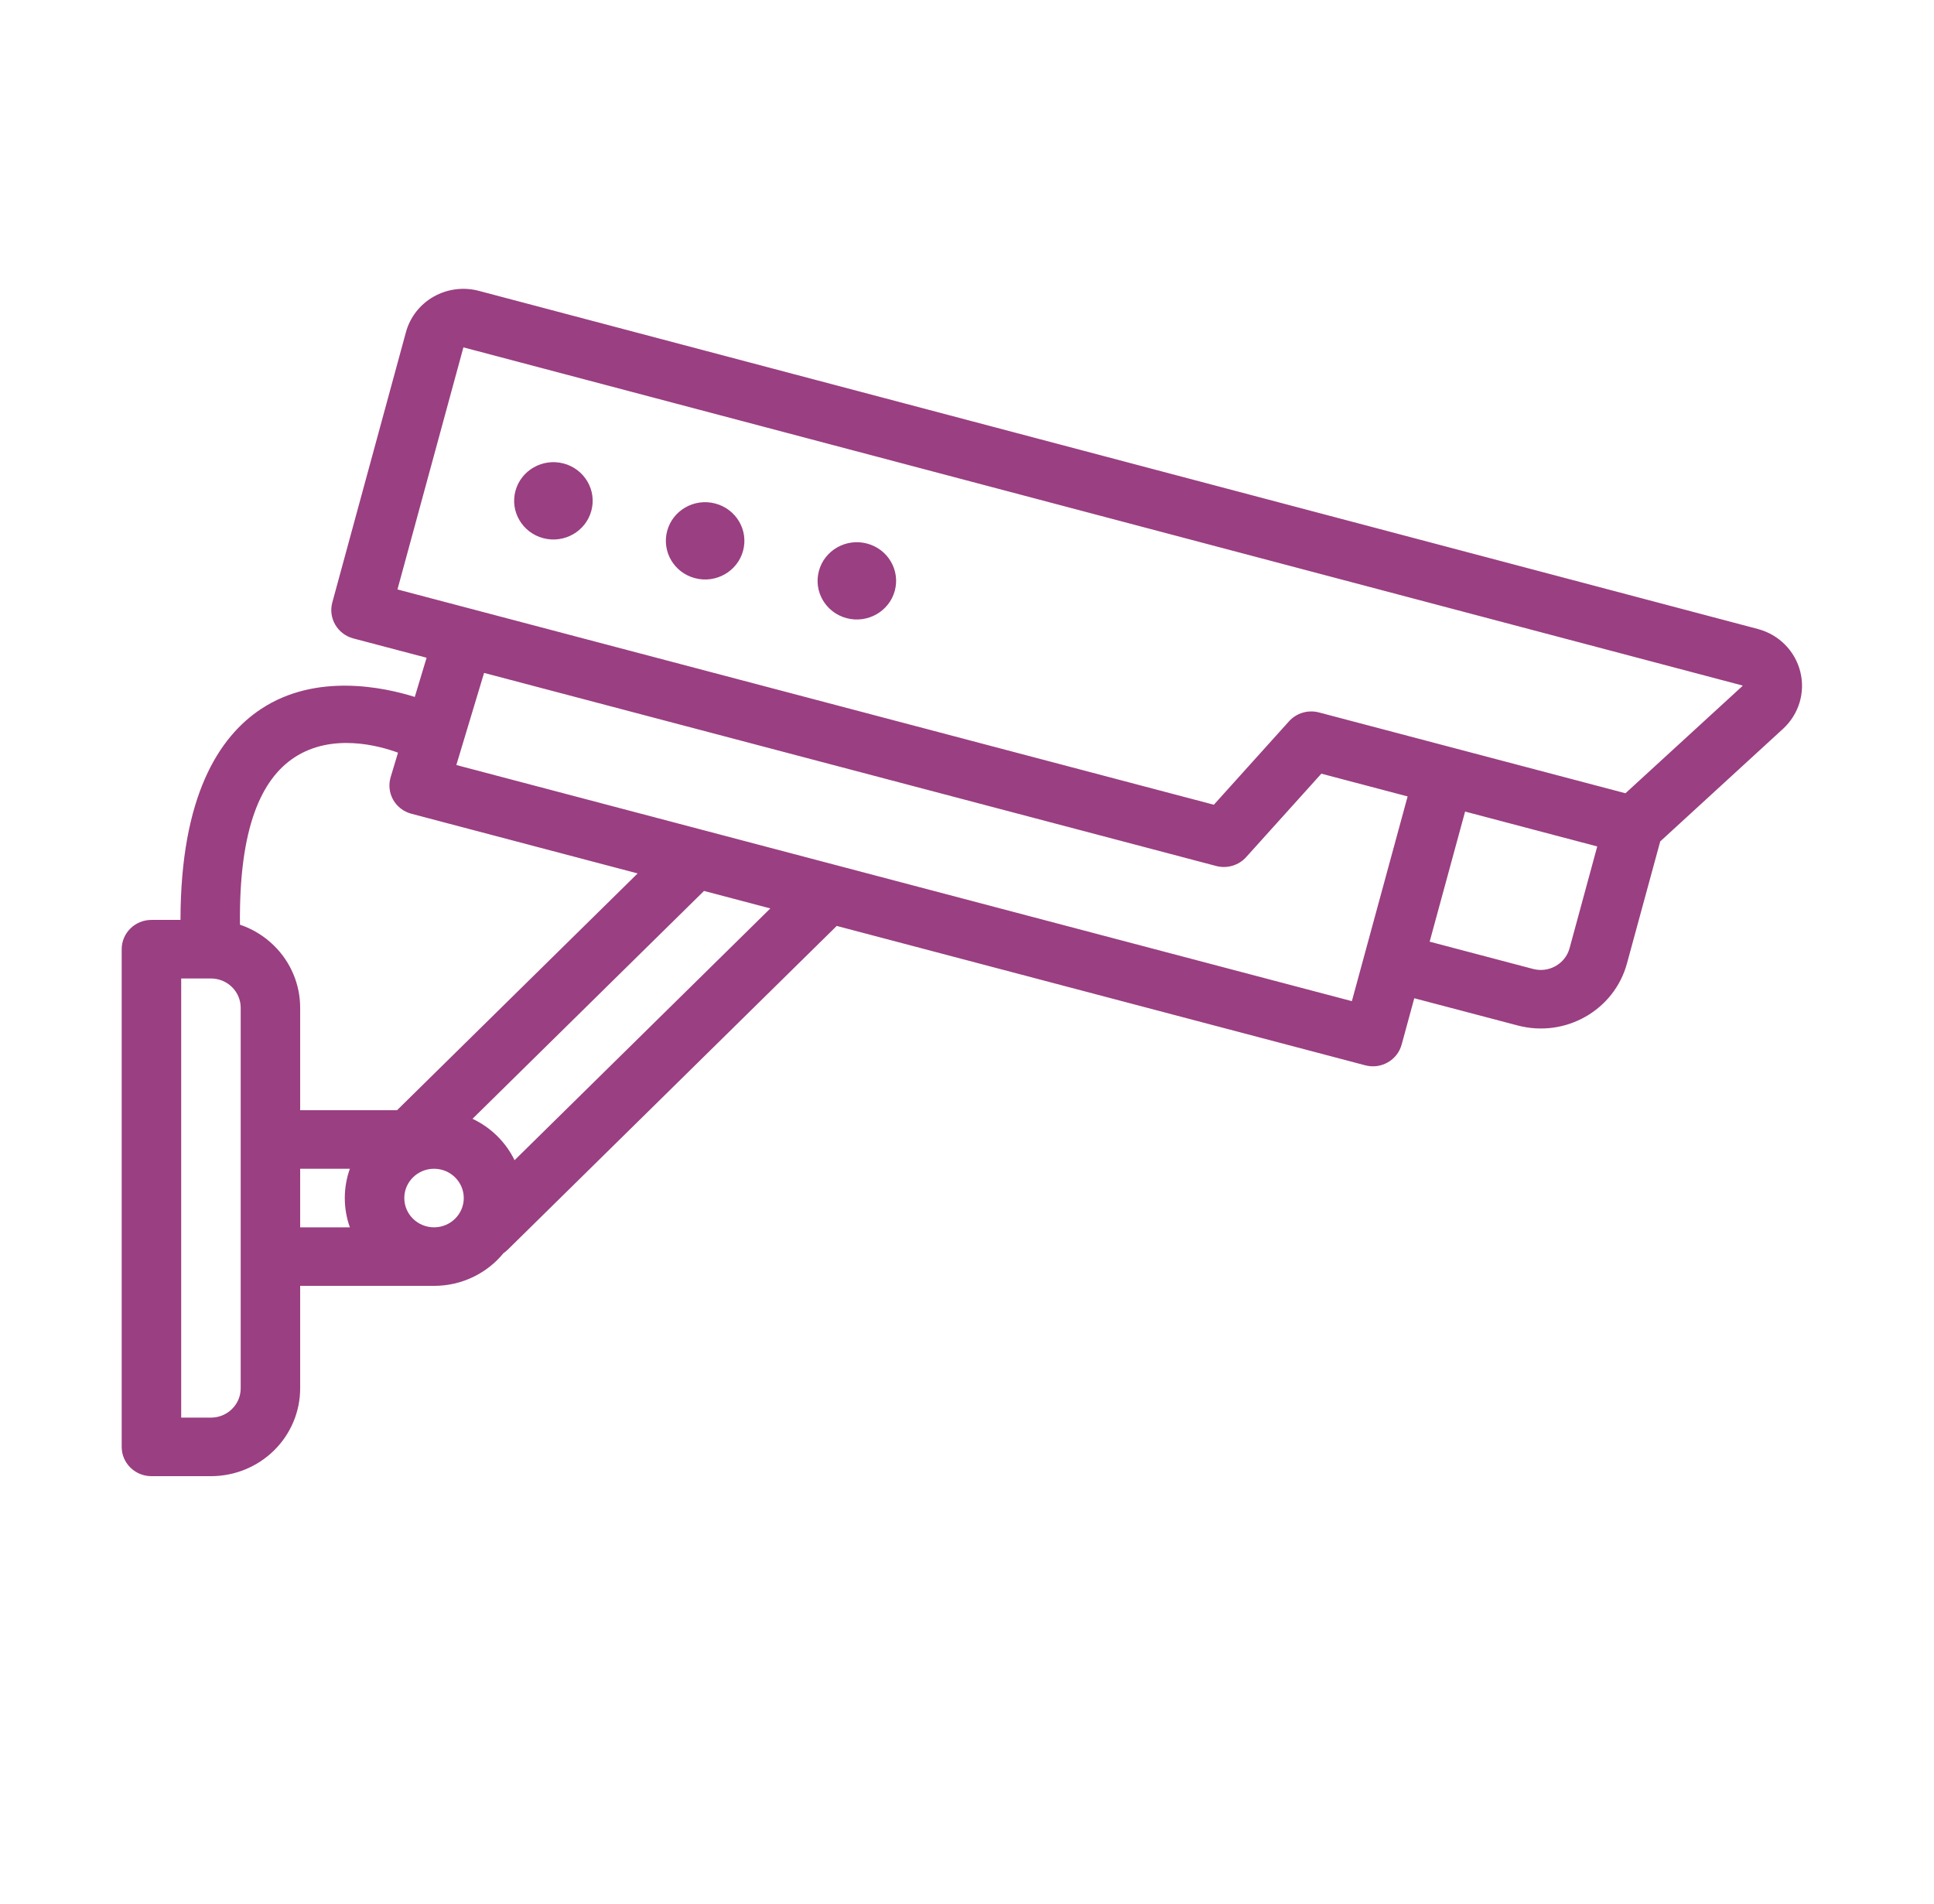
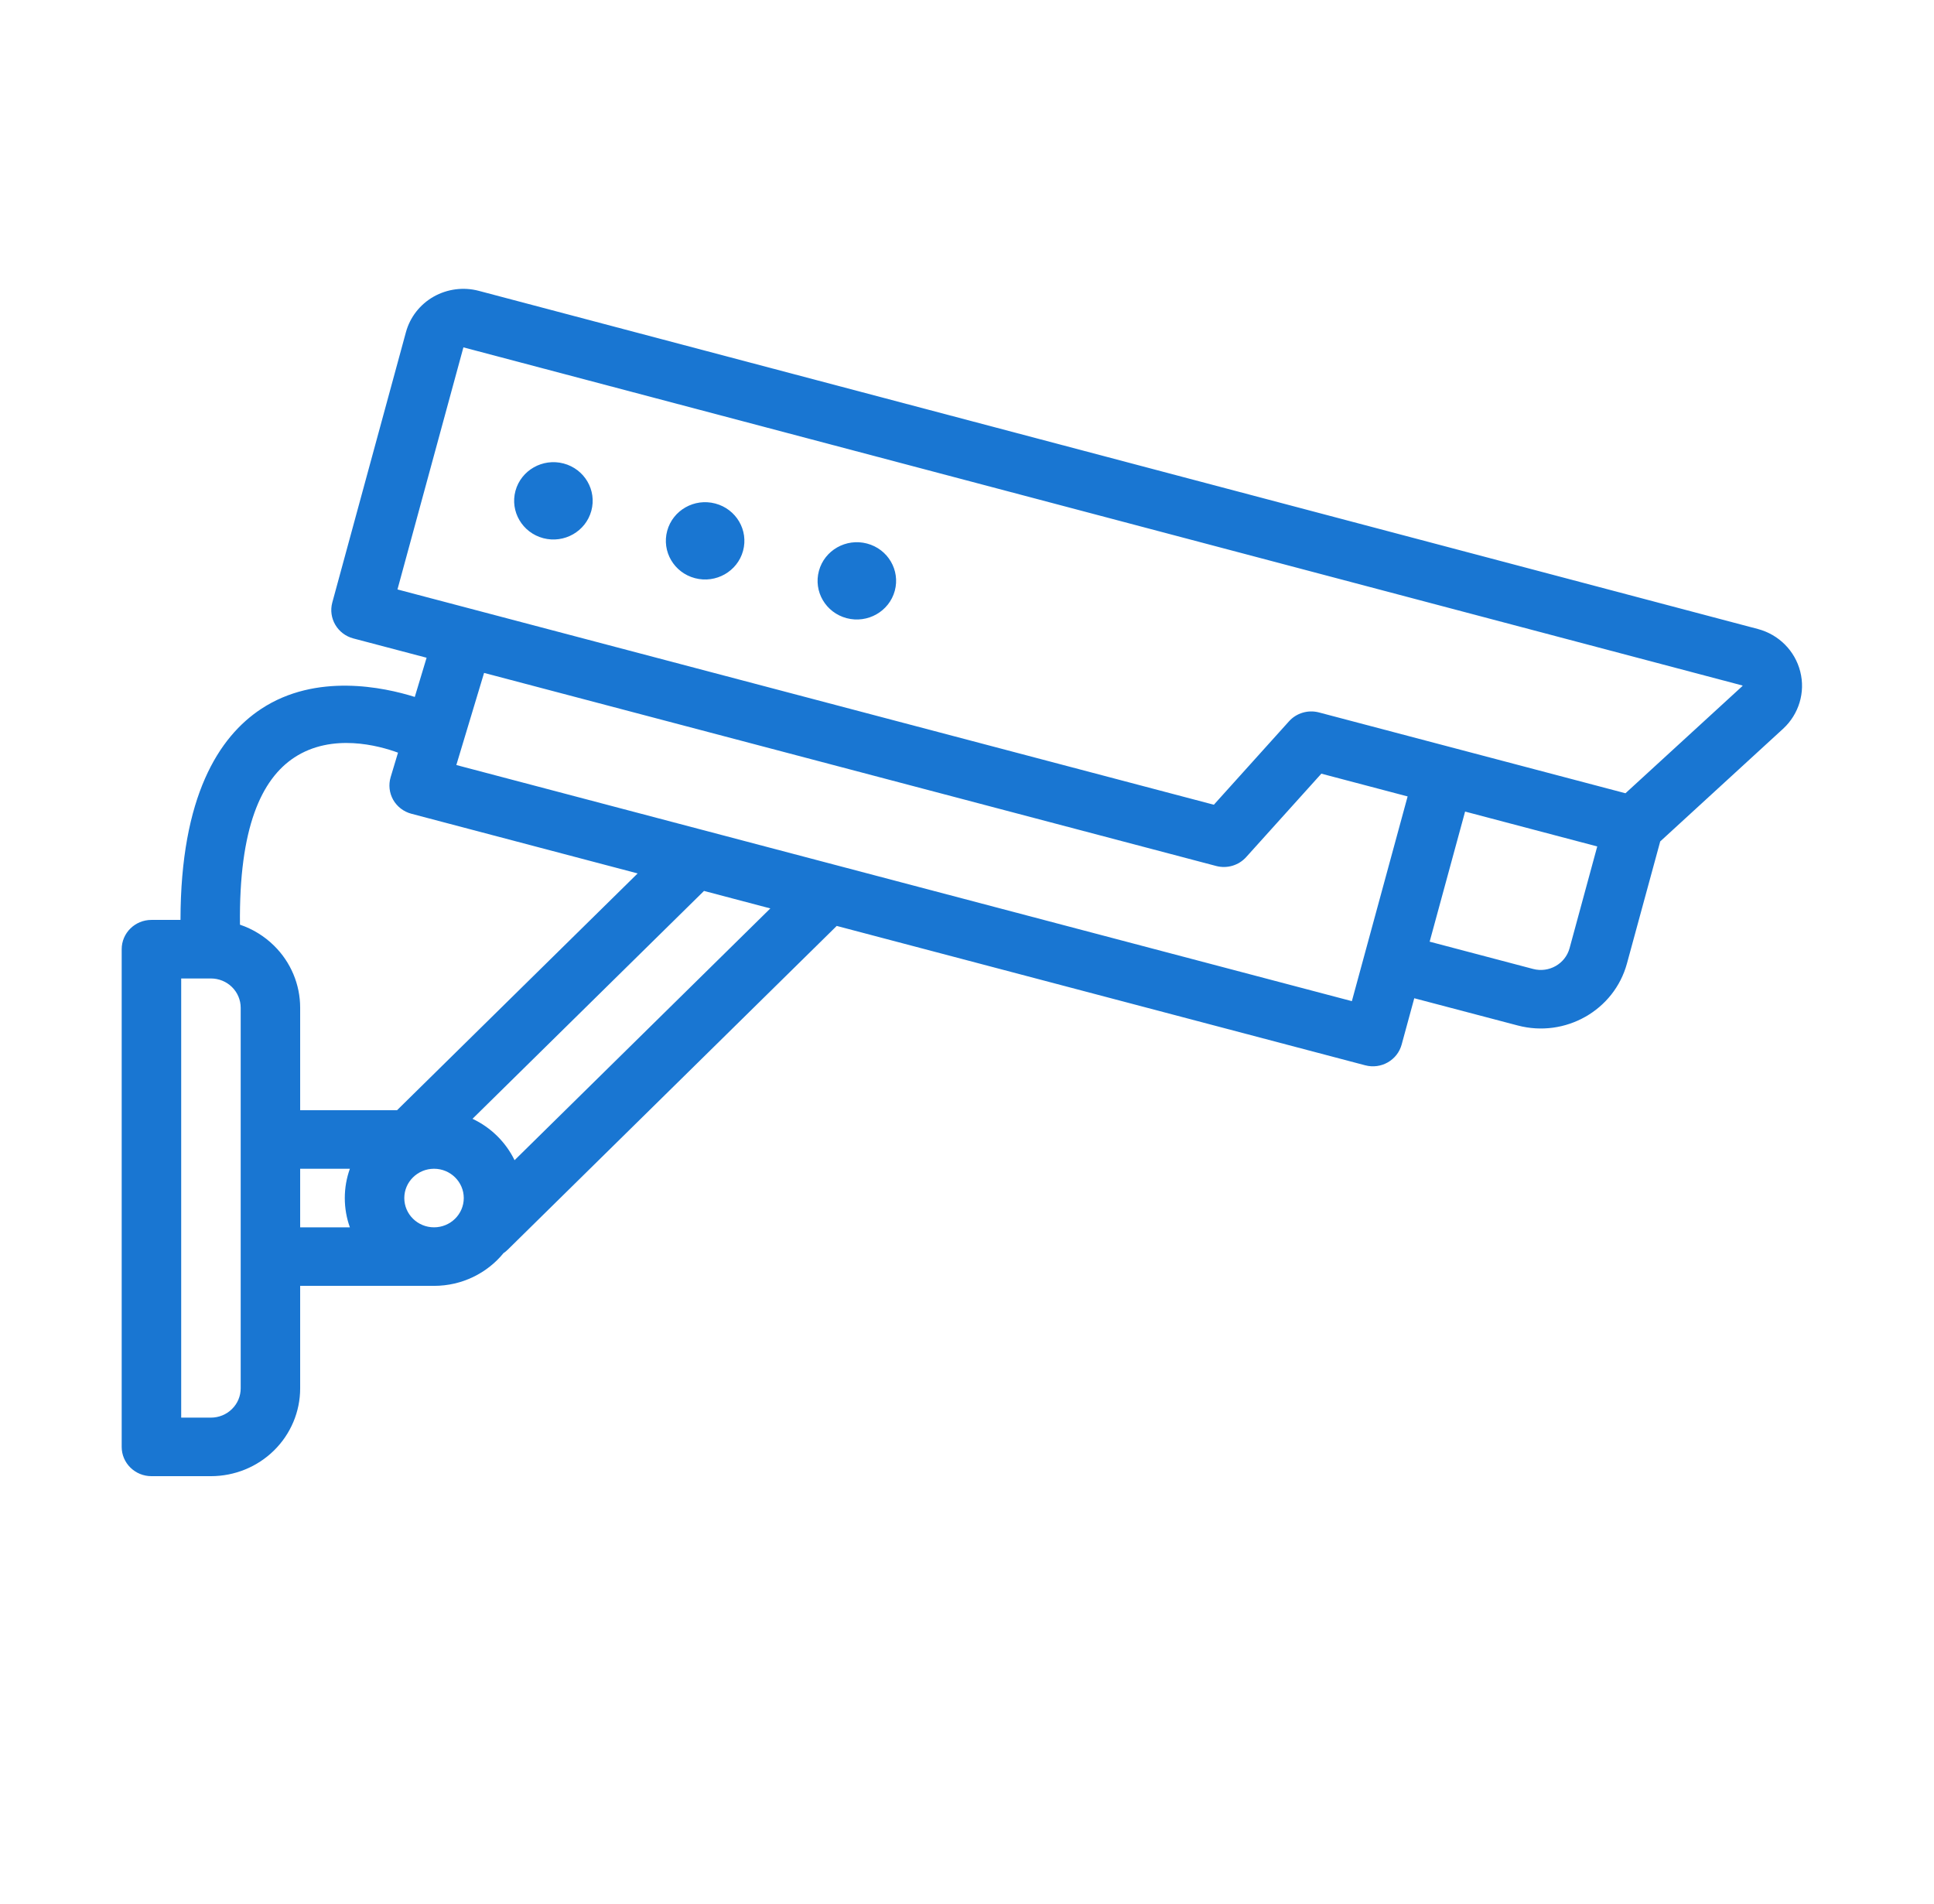
<svg xmlns="http://www.w3.org/2000/svg" width="64" height="63" viewBox="0 0 64 63" fill="none">
-   <path fill-rule="evenodd" clip-rule="evenodd" d="M13.726 23.061C12.702 22.739 10.463 22.26 8.649 23.453C7.244 24.376 5.977 26.346 5.973 30.439H5.011C4.468 30.439 4.027 30.873 4.027 31.408V47.877C4.027 48.411 4.468 48.845 5.011 48.845H6.98C7.764 48.845 8.515 48.539 9.068 47.994C9.622 47.449 9.933 46.71 9.933 45.939V42.548H14.363C15.292 42.548 16.123 42.125 16.663 41.464C16.715 41.43 16.763 41.39 16.808 41.345L27.689 30.638L45.178 35.25C45.703 35.389 46.242 35.081 46.383 34.565L46.801 33.031L50.224 33.932C51.8 34.348 53.419 33.429 53.84 31.878L54.94 27.842L59.004 24.116C59.529 23.634 59.749 22.908 59.574 22.222C59.401 21.535 58.863 20.995 58.168 20.812L15.845 9.624C15.341 9.49 14.803 9.56 14.35 9.816C13.897 10.073 13.568 10.496 13.433 10.992L10.996 19.938C10.857 20.455 11.168 20.986 11.692 21.125L14.117 21.764L13.726 23.061ZM6.974 32.377H5.996V46.908H6.98C7.241 46.908 7.492 46.806 7.676 46.624C7.861 46.443 7.965 46.196 7.965 45.939V33.345C7.965 33.089 7.861 32.842 7.676 32.66C7.492 32.479 7.242 32.377 6.982 32.377C6.979 32.377 6.976 32.377 6.974 32.377ZM9.933 38.673V40.611H11.578C11.469 40.308 11.41 39.982 11.41 39.642C11.41 39.302 11.469 38.977 11.578 38.673H9.933ZM14.363 38.673C14.906 38.673 15.347 39.108 15.347 39.642C15.347 40.177 14.906 40.611 14.363 40.611C13.82 40.611 13.379 40.177 13.379 39.642C13.379 39.108 13.82 38.673 14.363 38.673ZM17.028 38.39L25.492 30.059L23.297 29.48L15.636 37.02C16.244 37.306 16.737 37.791 17.028 38.39ZM13.171 24.905C12.541 24.673 10.989 24.245 9.741 25.064C8.648 25.783 7.905 27.392 7.941 30.597C8.361 30.739 8.748 30.975 9.068 31.291C9.622 31.835 9.933 32.574 9.933 33.345V36.736H13.139L21.101 28.901L13.616 26.927C13.36 26.86 13.141 26.693 13.011 26.465C12.883 26.237 12.852 25.967 12.927 25.716L13.171 24.905ZM16.019 22.266L15.101 25.314L44.736 33.127L46.581 26.353L43.726 25.6L41.238 28.361C40.991 28.635 40.608 28.75 40.247 28.655L16.019 22.266ZM52.856 28.008L51.94 31.376C51.799 31.893 51.258 32.2 50.734 32.062L47.31 31.159L48.483 26.854L52.856 28.008ZM53.79 26.248L57.662 22.699C57.664 22.696 57.665 22.693 57.665 22.689C57.664 22.686 57.661 22.683 57.658 22.682L15.335 11.494L13.153 19.504L14.304 19.808C14.315 19.81 14.326 19.813 14.336 19.816L40.169 26.628L42.657 23.866C42.904 23.592 43.288 23.479 43.648 23.574L53.79 26.248ZM28.691 17.985C29.384 18.167 29.795 18.869 29.61 19.55C29.424 20.232 28.711 20.637 28.018 20.455C27.325 20.272 26.914 19.571 27.1 18.889C27.285 18.207 27.998 17.802 28.691 17.985ZM23.67 16.661C24.363 16.844 24.775 17.545 24.589 18.227C24.404 18.908 23.69 19.314 22.998 19.131C22.305 18.949 21.893 18.247 22.079 17.564C22.265 16.883 22.977 16.477 23.67 16.661ZM18.65 15.336C19.343 15.519 19.755 16.221 19.568 16.903C19.383 17.585 18.67 17.99 17.978 17.808C17.285 17.625 16.873 16.923 17.058 16.241C17.244 15.559 17.957 15.154 18.65 15.336Z" fill="#9A3F81" />
+   <path fill-rule="evenodd" clip-rule="evenodd" d="M13.726 23.061C12.702 22.739 10.463 22.26 8.649 23.453C7.244 24.376 5.977 26.346 5.973 30.439H5.011C4.468 30.439 4.027 30.873 4.027 31.408V47.877C4.027 48.411 4.468 48.845 5.011 48.845H6.98C7.764 48.845 8.515 48.539 9.068 47.994C9.622 47.449 9.933 46.71 9.933 45.939V42.548H14.363C15.292 42.548 16.123 42.125 16.663 41.464C16.715 41.43 16.763 41.39 16.808 41.345L27.689 30.638L45.178 35.25C45.703 35.389 46.242 35.081 46.383 34.565L46.801 33.031L50.224 33.932C51.8 34.348 53.419 33.429 53.84 31.878L54.94 27.842L59.004 24.116C59.529 23.634 59.749 22.908 59.574 22.222C59.401 21.535 58.863 20.995 58.168 20.812L15.845 9.624C15.341 9.49 14.803 9.56 14.35 9.816C13.897 10.073 13.568 10.496 13.433 10.992L10.996 19.938C10.857 20.455 11.168 20.986 11.692 21.125L14.117 21.764L13.726 23.061ZM6.974 32.377H5.996V46.908H6.98C7.241 46.908 7.492 46.806 7.676 46.624C7.861 46.443 7.965 46.196 7.965 45.939V33.345C7.965 33.089 7.861 32.842 7.676 32.66C7.492 32.479 7.242 32.377 6.982 32.377C6.979 32.377 6.976 32.377 6.974 32.377ZM9.933 38.673V40.611H11.578C11.469 40.308 11.41 39.982 11.41 39.642C11.41 39.302 11.469 38.977 11.578 38.673H9.933ZM14.363 38.673C14.906 38.673 15.347 39.108 15.347 39.642C15.347 40.177 14.906 40.611 14.363 40.611C13.82 40.611 13.379 40.177 13.379 39.642C13.379 39.108 13.82 38.673 14.363 38.673ZM17.028 38.39L25.492 30.059L23.297 29.48L15.636 37.02C16.244 37.306 16.737 37.791 17.028 38.39ZM13.171 24.905C12.541 24.673 10.989 24.245 9.741 25.064C8.648 25.783 7.905 27.392 7.941 30.597C8.361 30.739 8.748 30.975 9.068 31.291C9.622 31.835 9.933 32.574 9.933 33.345V36.736H13.139L21.101 28.901L13.616 26.927C13.36 26.86 13.141 26.693 13.011 26.465C12.883 26.237 12.852 25.967 12.927 25.716L13.171 24.905ZM16.019 22.266L15.101 25.314L44.736 33.127L46.581 26.353L43.726 25.6L41.238 28.361C40.991 28.635 40.608 28.75 40.247 28.655L16.019 22.266ZM52.856 28.008L51.94 31.376C51.799 31.893 51.258 32.2 50.734 32.062L47.31 31.159L48.483 26.854L52.856 28.008ZM53.79 26.248L57.662 22.699C57.664 22.696 57.665 22.693 57.665 22.689C57.664 22.686 57.661 22.683 57.658 22.682L15.335 11.494L13.153 19.504L14.304 19.808C14.315 19.81 14.326 19.813 14.336 19.816L40.169 26.628L42.657 23.866C42.904 23.592 43.288 23.479 43.648 23.574L53.79 26.248ZM28.691 17.985C29.384 18.167 29.795 18.869 29.61 19.55C29.424 20.232 28.711 20.637 28.018 20.455C27.325 20.272 26.914 19.571 27.1 18.889C27.285 18.207 27.998 17.802 28.691 17.985ZM23.67 16.661C24.363 16.844 24.775 17.545 24.589 18.227C24.404 18.908 23.69 19.314 22.998 19.131C22.305 18.949 21.893 18.247 22.079 17.564C22.265 16.883 22.977 16.477 23.67 16.661ZM18.65 15.336C19.343 15.519 19.755 16.221 19.568 16.903C19.383 17.585 18.67 17.99 17.978 17.808C17.285 17.625 16.873 16.923 17.058 16.241C17.244 15.559 17.957 15.154 18.65 15.336Z" fill="#1976d2" />
</svg>
